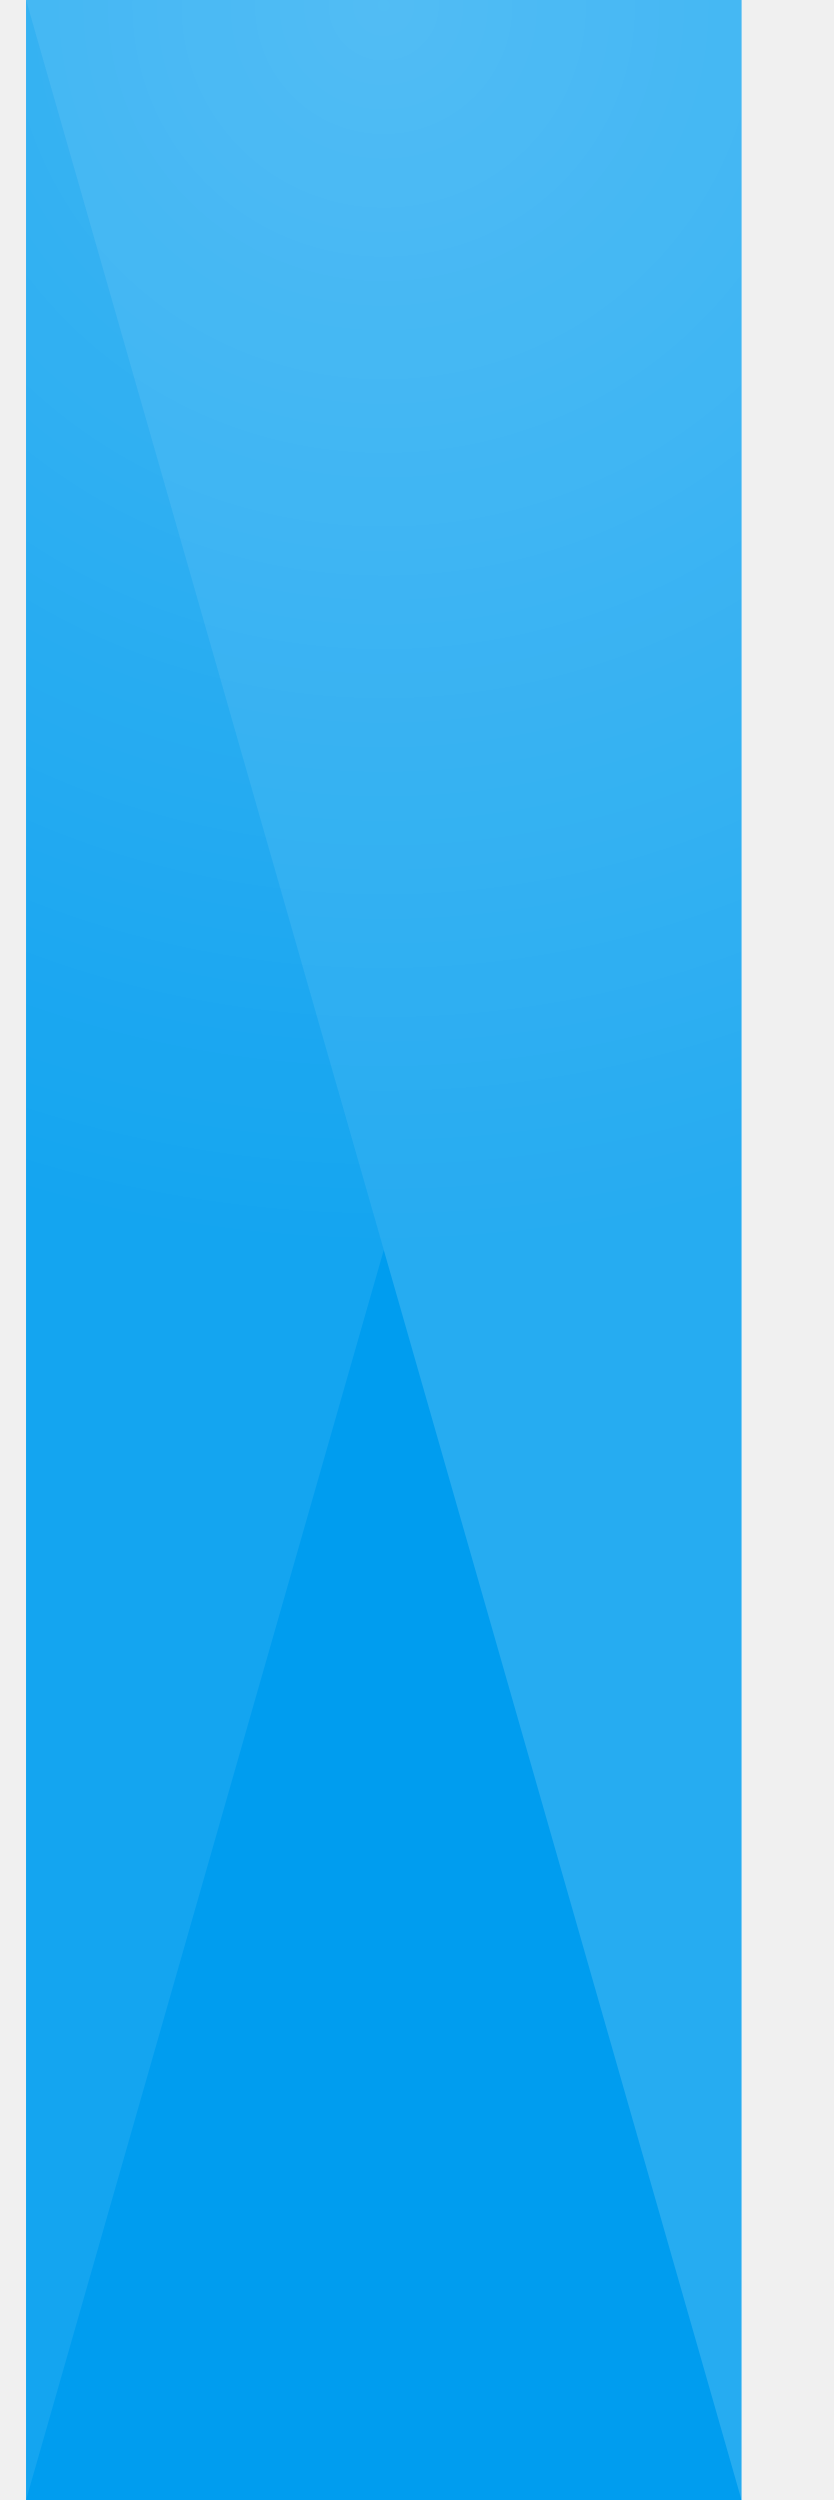
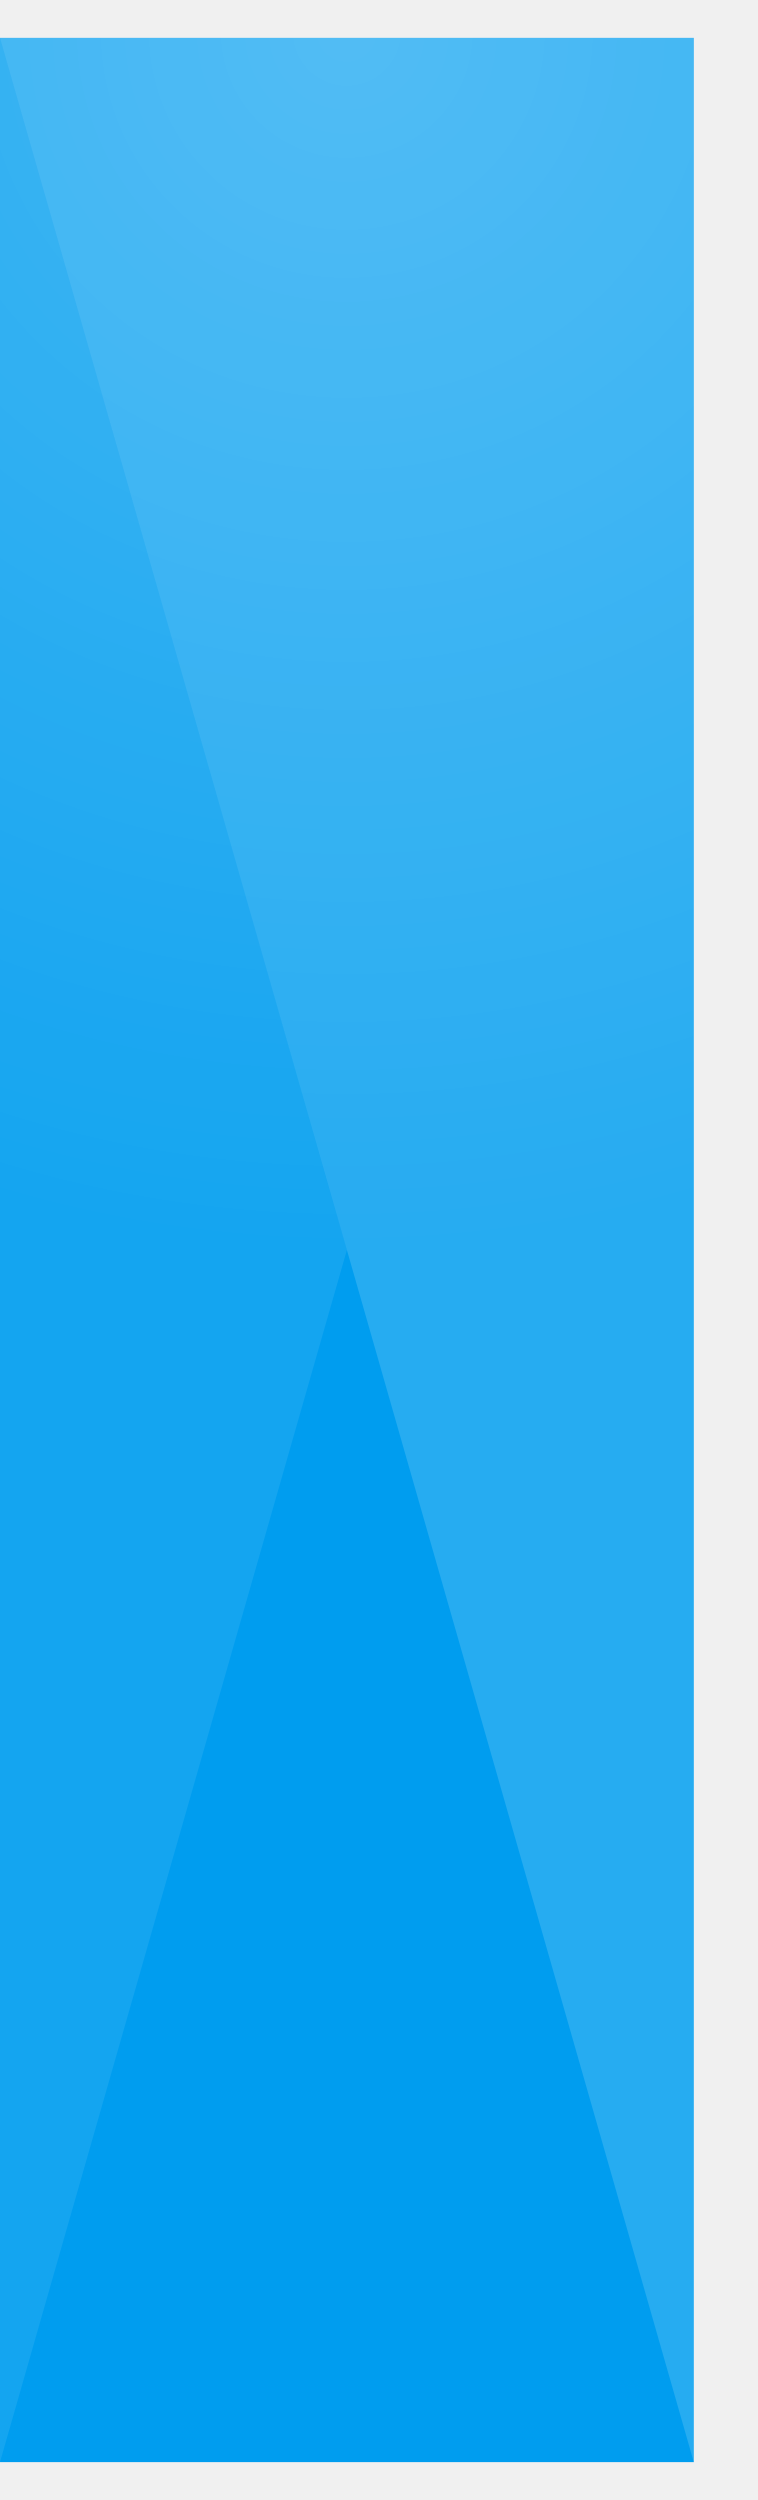
- <svg xmlns="http://www.w3.org/2000/svg" width="10px" height="30px" viewBox="0 0 10 32" version="1.1">
+ <svg xmlns="http://www.w3.org/2000/svg" width="10px" height="33px" viewBox="0 0 10 32" version="1.1">
  <defs>
    <radialGradient cx="50%" cy="0%" fx="50%" fy="0%" r="174.713%" gradientTransform="translate(0.5,0),scale(1,0.286184),rotate(90),translate(-0.5,-0)" id="radialGradient-1">
      <stop stop-color="#FFFFFF" stop-opacity="0.2" offset="0%" />
      <stop stop-color="#FFFFFF" stop-opacity="0.199" offset="0%" />
      <stop stop-color="#FFFFFF" stop-opacity="0" offset="100%" />
    </radialGradient>
  </defs>
  <g id="Module-CRM" stroke="none" stroke-width="1" fill="none" fill-rule="evenodd">
    <g id="ERP-v3/CRM/campagne/edition" transform="translate(-792, -852)">
      <g id="panneau/ligne/CRM/campagne/édition" transform="translate(256, 91)">
        <g id="Tableau/CRM_campaign_tab_list_activities_édition" transform="translate(0, 512)">
          <g id="Group-2-Copy-6" transform="translate(535, 0)">
            <g id="Group-44" transform="translate(1, 249)">
              <g id="color/blue/official" fill="#009DEF">
                <polygon id="Fill-15-Copy" points="0 32 9.158 32 9.158 0 0 0" />
              </g>
              <rect id="bg-gradient" fill="url(#radialGradient-1)" x="0" y="0" width="9.158" height="32" />
              <path d="M9.158,0 L0,0 L9.158,32 C9.158,10.667 9.158,0 9.158,0 Z" id="Path" fill="#FFFFFF" fill-rule="nonzero" opacity="0.15" />
              <path d="M0,0 C0,0 0,10.667 0,32 L4.579,16 L0,0 Z" id="Path" fill="#FFFFFF" fill-rule="nonzero" opacity="0.08" />
            </g>
          </g>
        </g>
      </g>
    </g>
  </g>
</svg>
